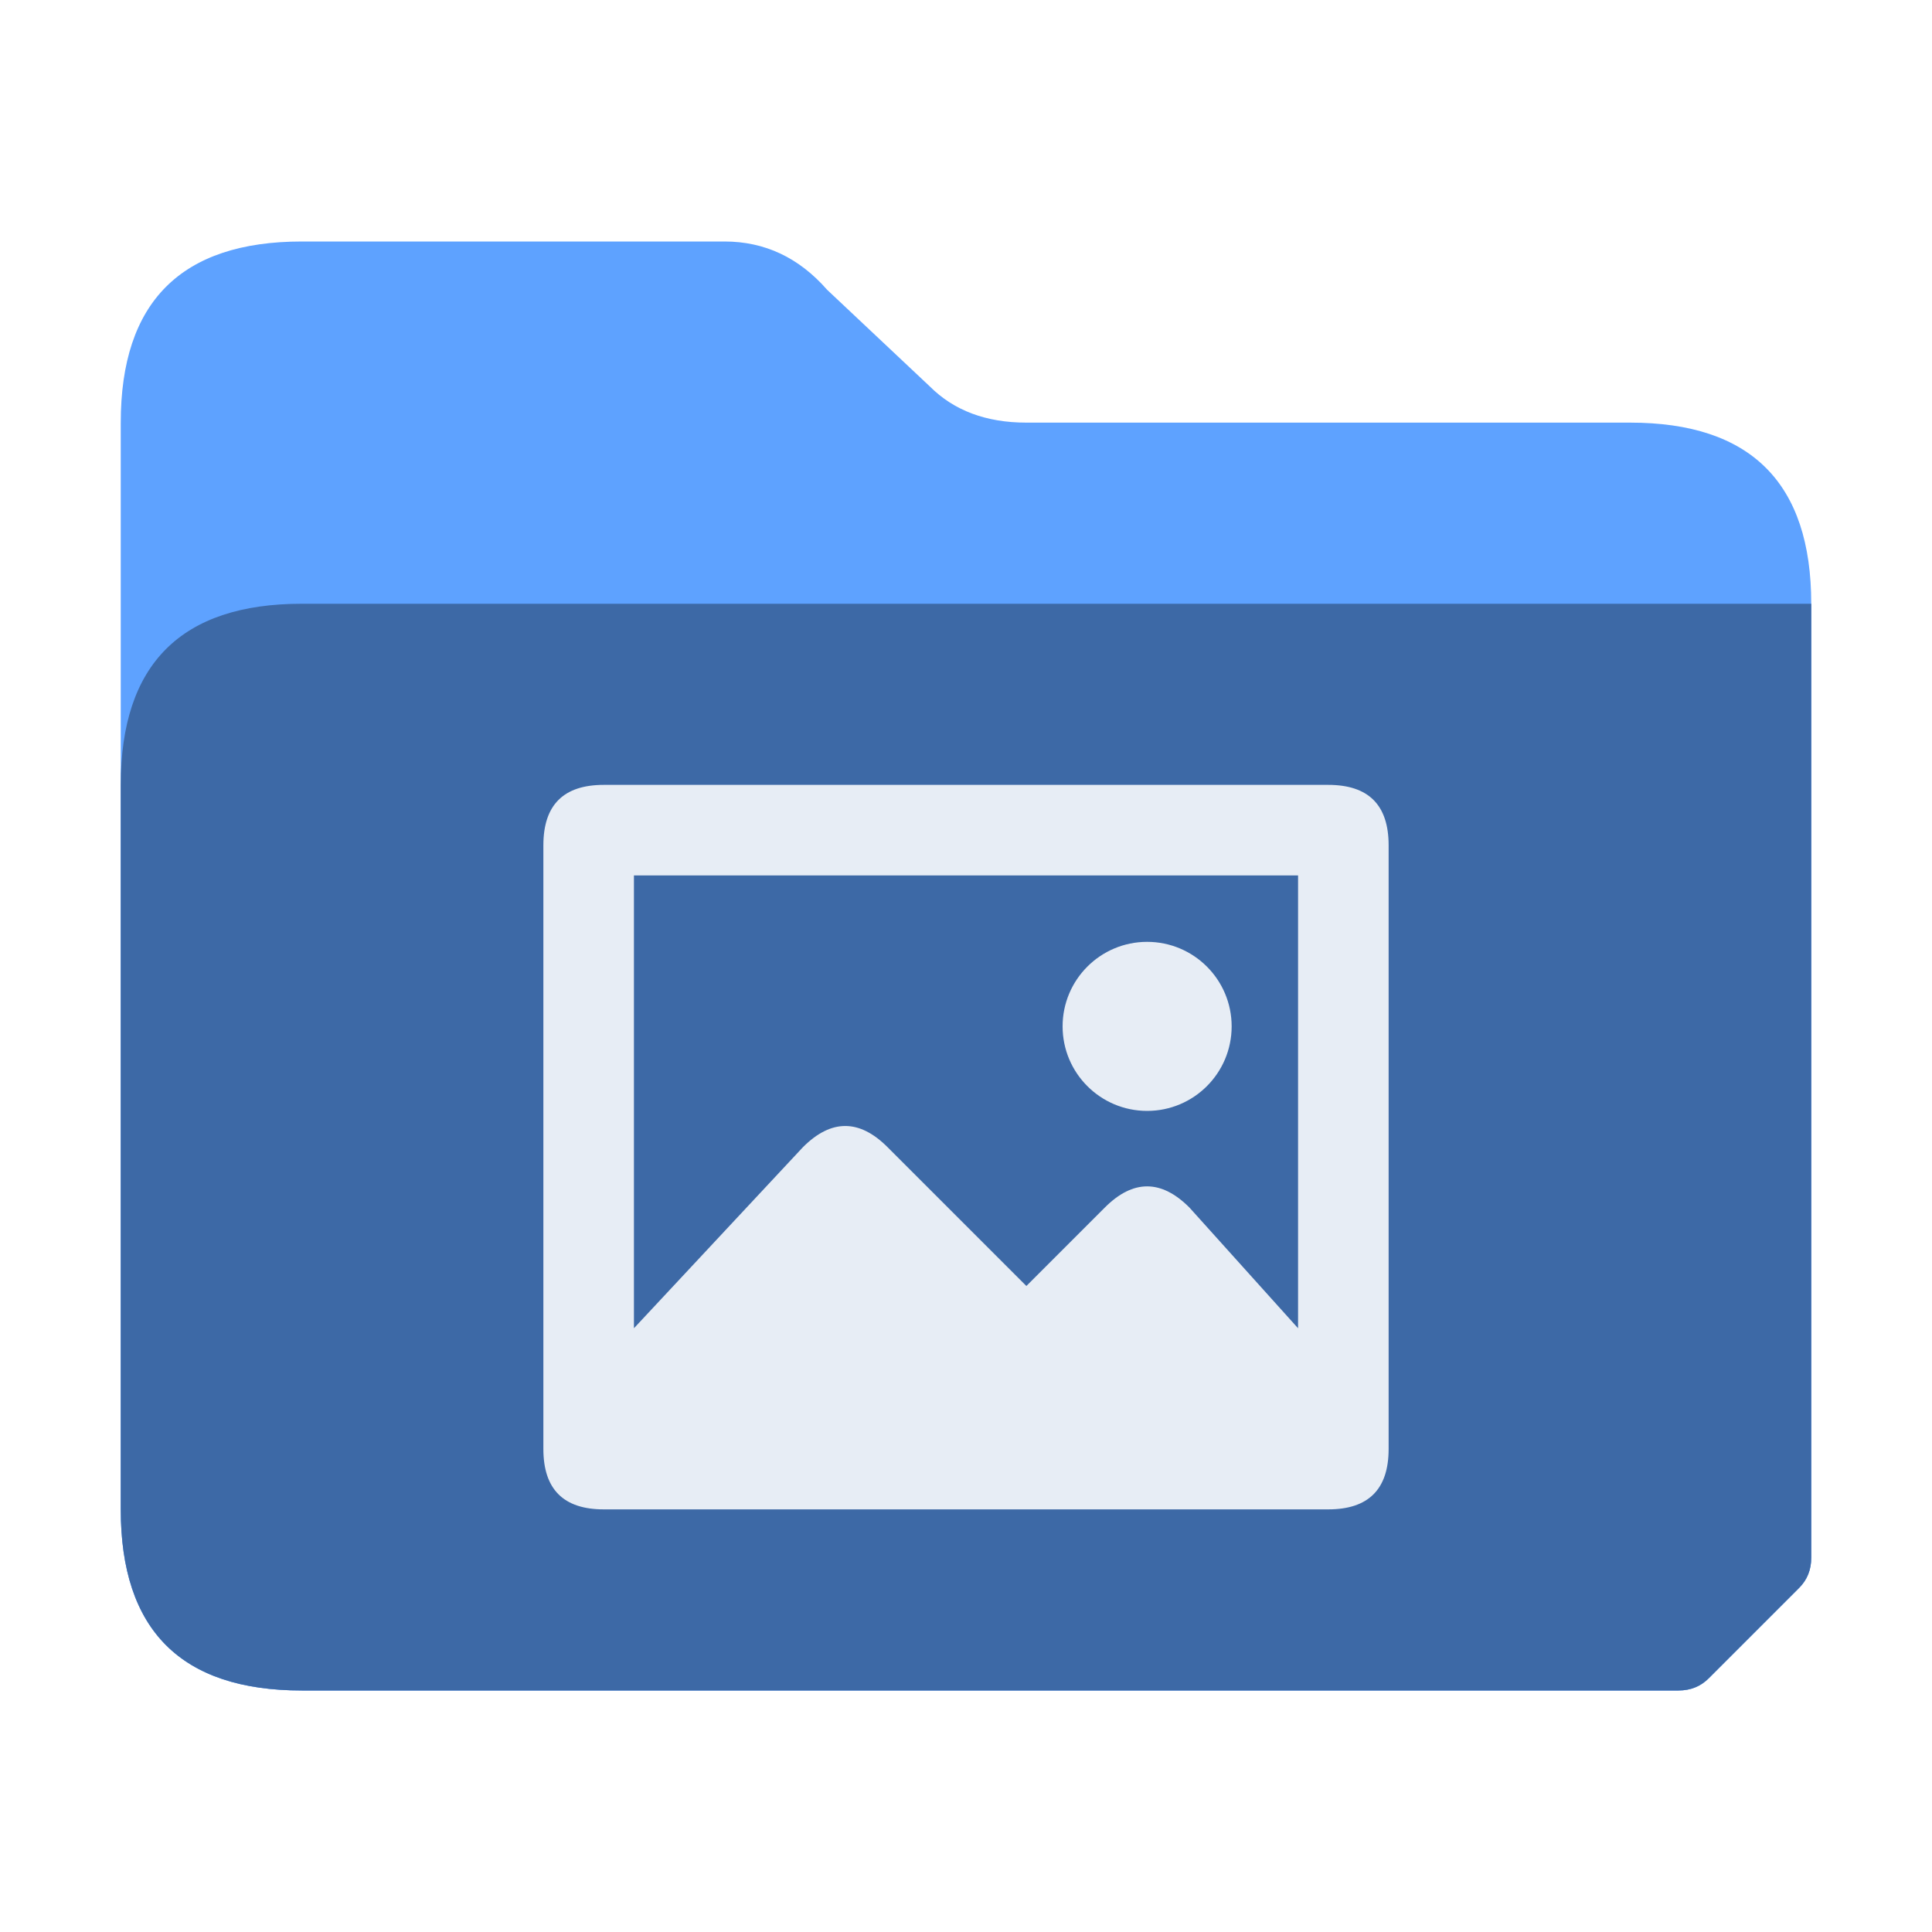
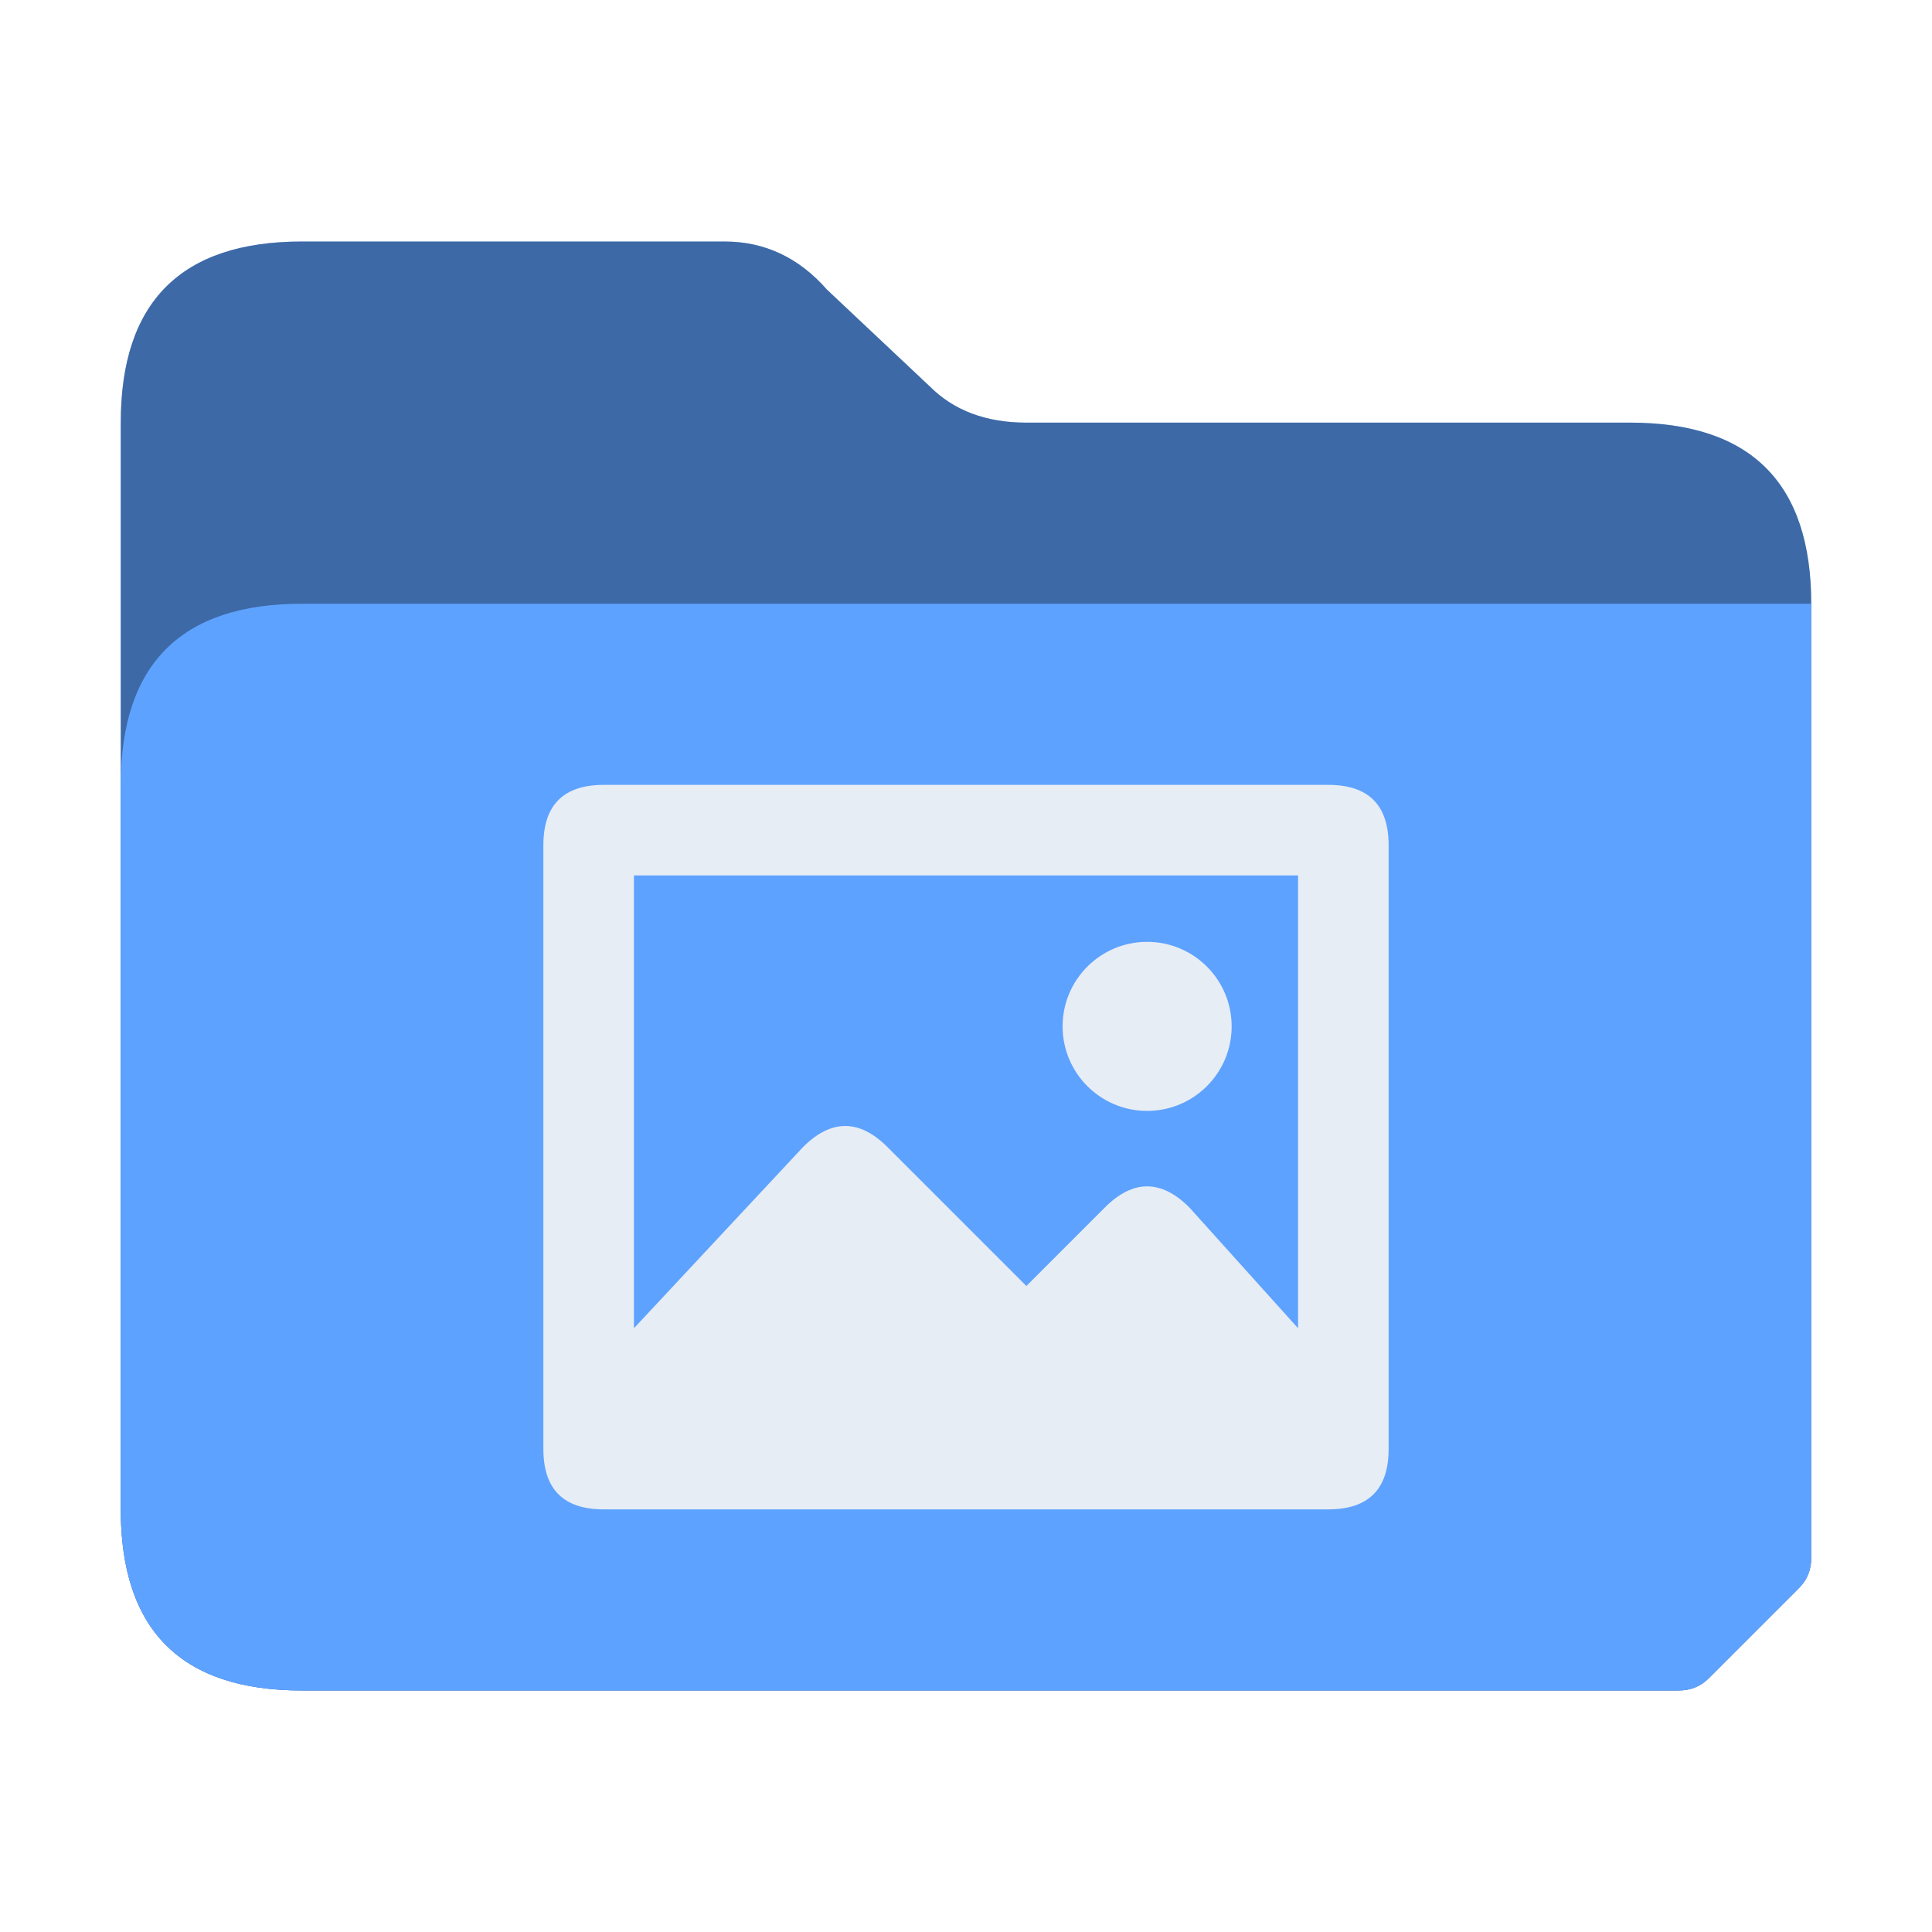
<svg xmlns="http://www.w3.org/2000/svg" width="32" height="32" viewBox="0 0 32 32">
  <style id="current-color-scheme" type="text/css">
 .ColorScheme-Text { color:#e7edf5; }
 .ColorScheme-Background { color:#0c1118; }
 .ColorScheme-Highlight { color:#5ea2ff; }
 .ColorScheme-HighlightedText { color:#081018; }
 .ColorScheme-PositiveText { color:#79d97f; }
 .ColorScheme-NeutralText { color:#f2c46b; }
 .ColorScheme-NegativeText { color:#ff718c; }
 .ColorScheme-Accent { color:#5ea2ff; }
</style>
  <path class="ColorScheme-Accent" fill="currentColor" d="M5 4 H12 Q13 4 13.7 4.8 L15.4 6.4 Q16 7 17 7 H27 Q30 7 30 10 V25.8 Q30 26.1 29.8 26.3 L28.3 27.8 Q28.1 28 27.8 28 H5 Q2 28 2 25 V7 Q2 4 5 4 Z" />
+   <path d="M5 4 H12 Q13 4 13.7 4.8 L15.4 6.4 Q16 7 17 7 H27 Q30 7 30 10 V25.8 Q30 26.1 29.8 26.3 L28.3 27.8 Q28.1 28 27.8 28 H5 Q2 28 2 25 V7 Q2 4 5 4 Z" id="back-shading" fill="#000000" fill-opacity=".35" />
  <path class="ColorScheme-Accent" fill="currentColor" d="M5 10 H30 V25.8 Q30 26.1 29.8 26.3 L28.3 27.8 Q28.1 28 27.8 28 H5 Q2 28 2 25 V13 Q2 10 5 10 Z" />
-   <path d="M5 10 H30 V25.8 Q30 26.1 29.8 26.3 L28.3 27.8 Q28.1 28 27.8 28 H5 Q2 28 2 25 V13 Q2 10 5 10 Z" id="front-shading" fill="#000000" fill-opacity=".35" />
  <g class="ColorScheme-Text" fill="currentColor">
    <path fill-rule="evenodd" d="M10 13 H22 Q23 13 23 14 V24 Q23 25 22 25 H10 Q9 25 9 24 V14 Q9 13 10 13 Z M10.5 14.5 V22 L13.3 19 Q14 18.3 14.7 19 L17 21.3 L18.3 20 Q19 19.3 19.7 20 L21.5 22 V14.5 Z" />
    <circle cx="19" cy="17" r="1.4" />
  </g>
</svg>
